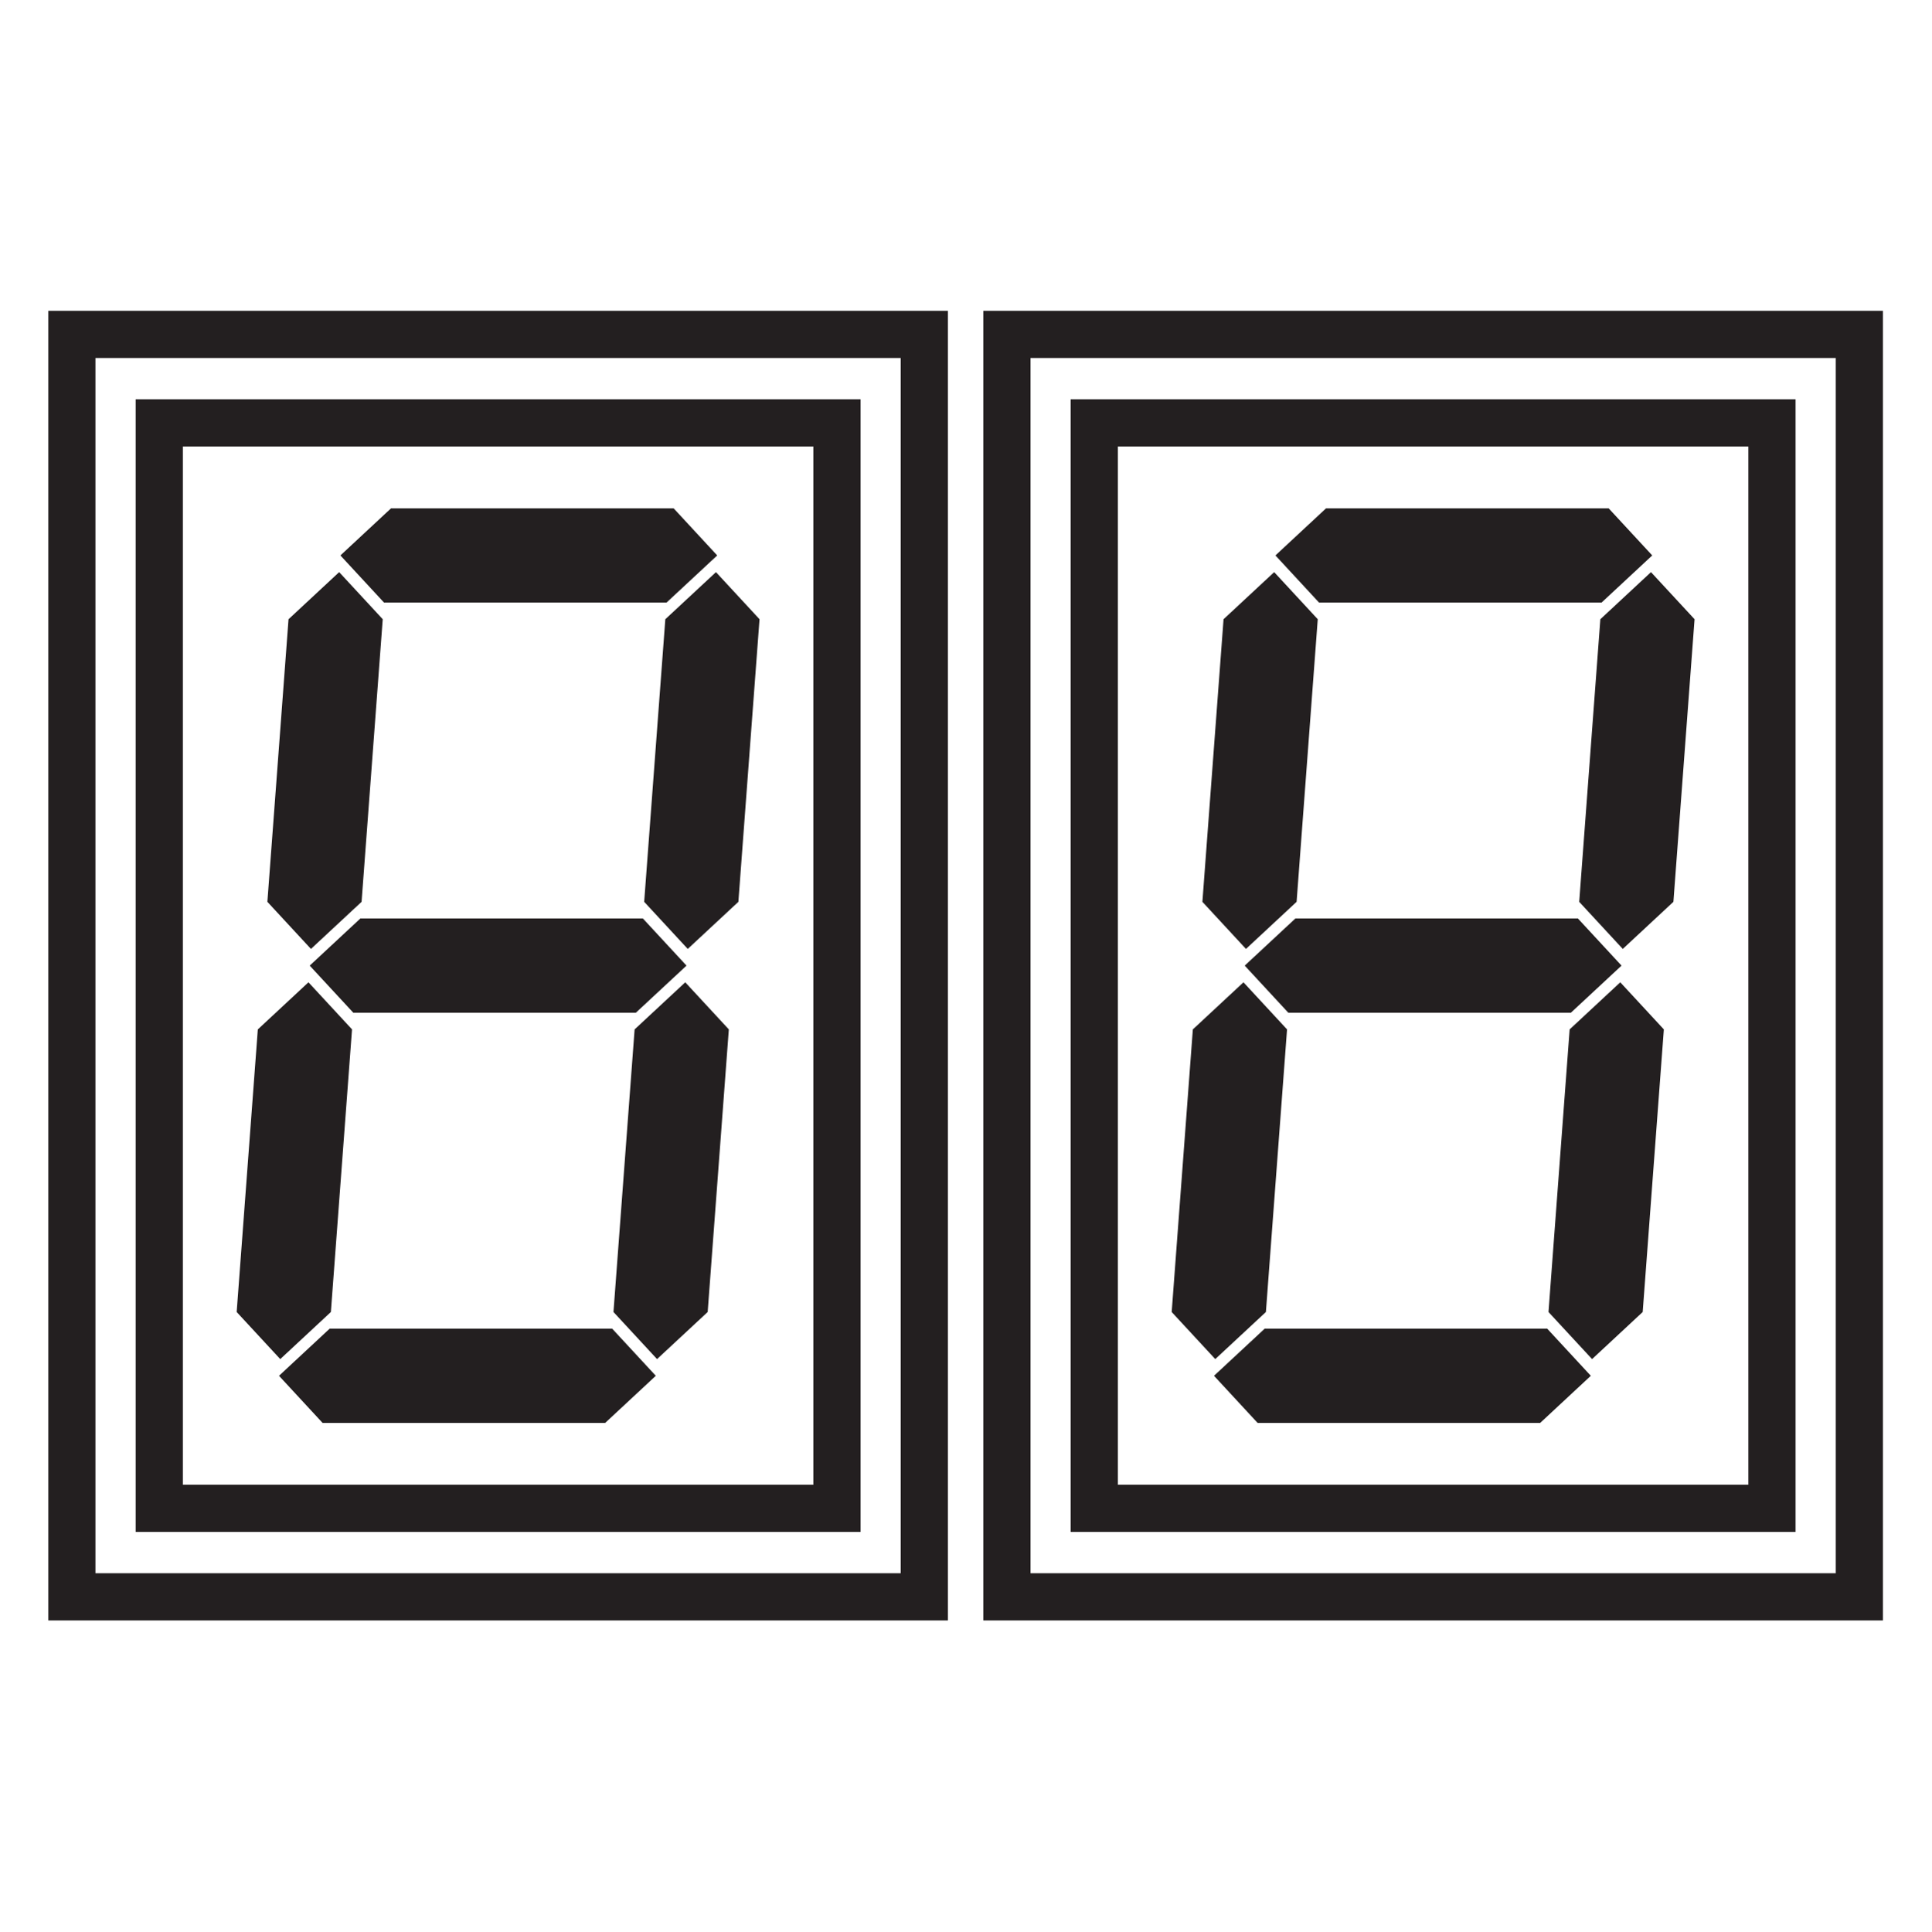
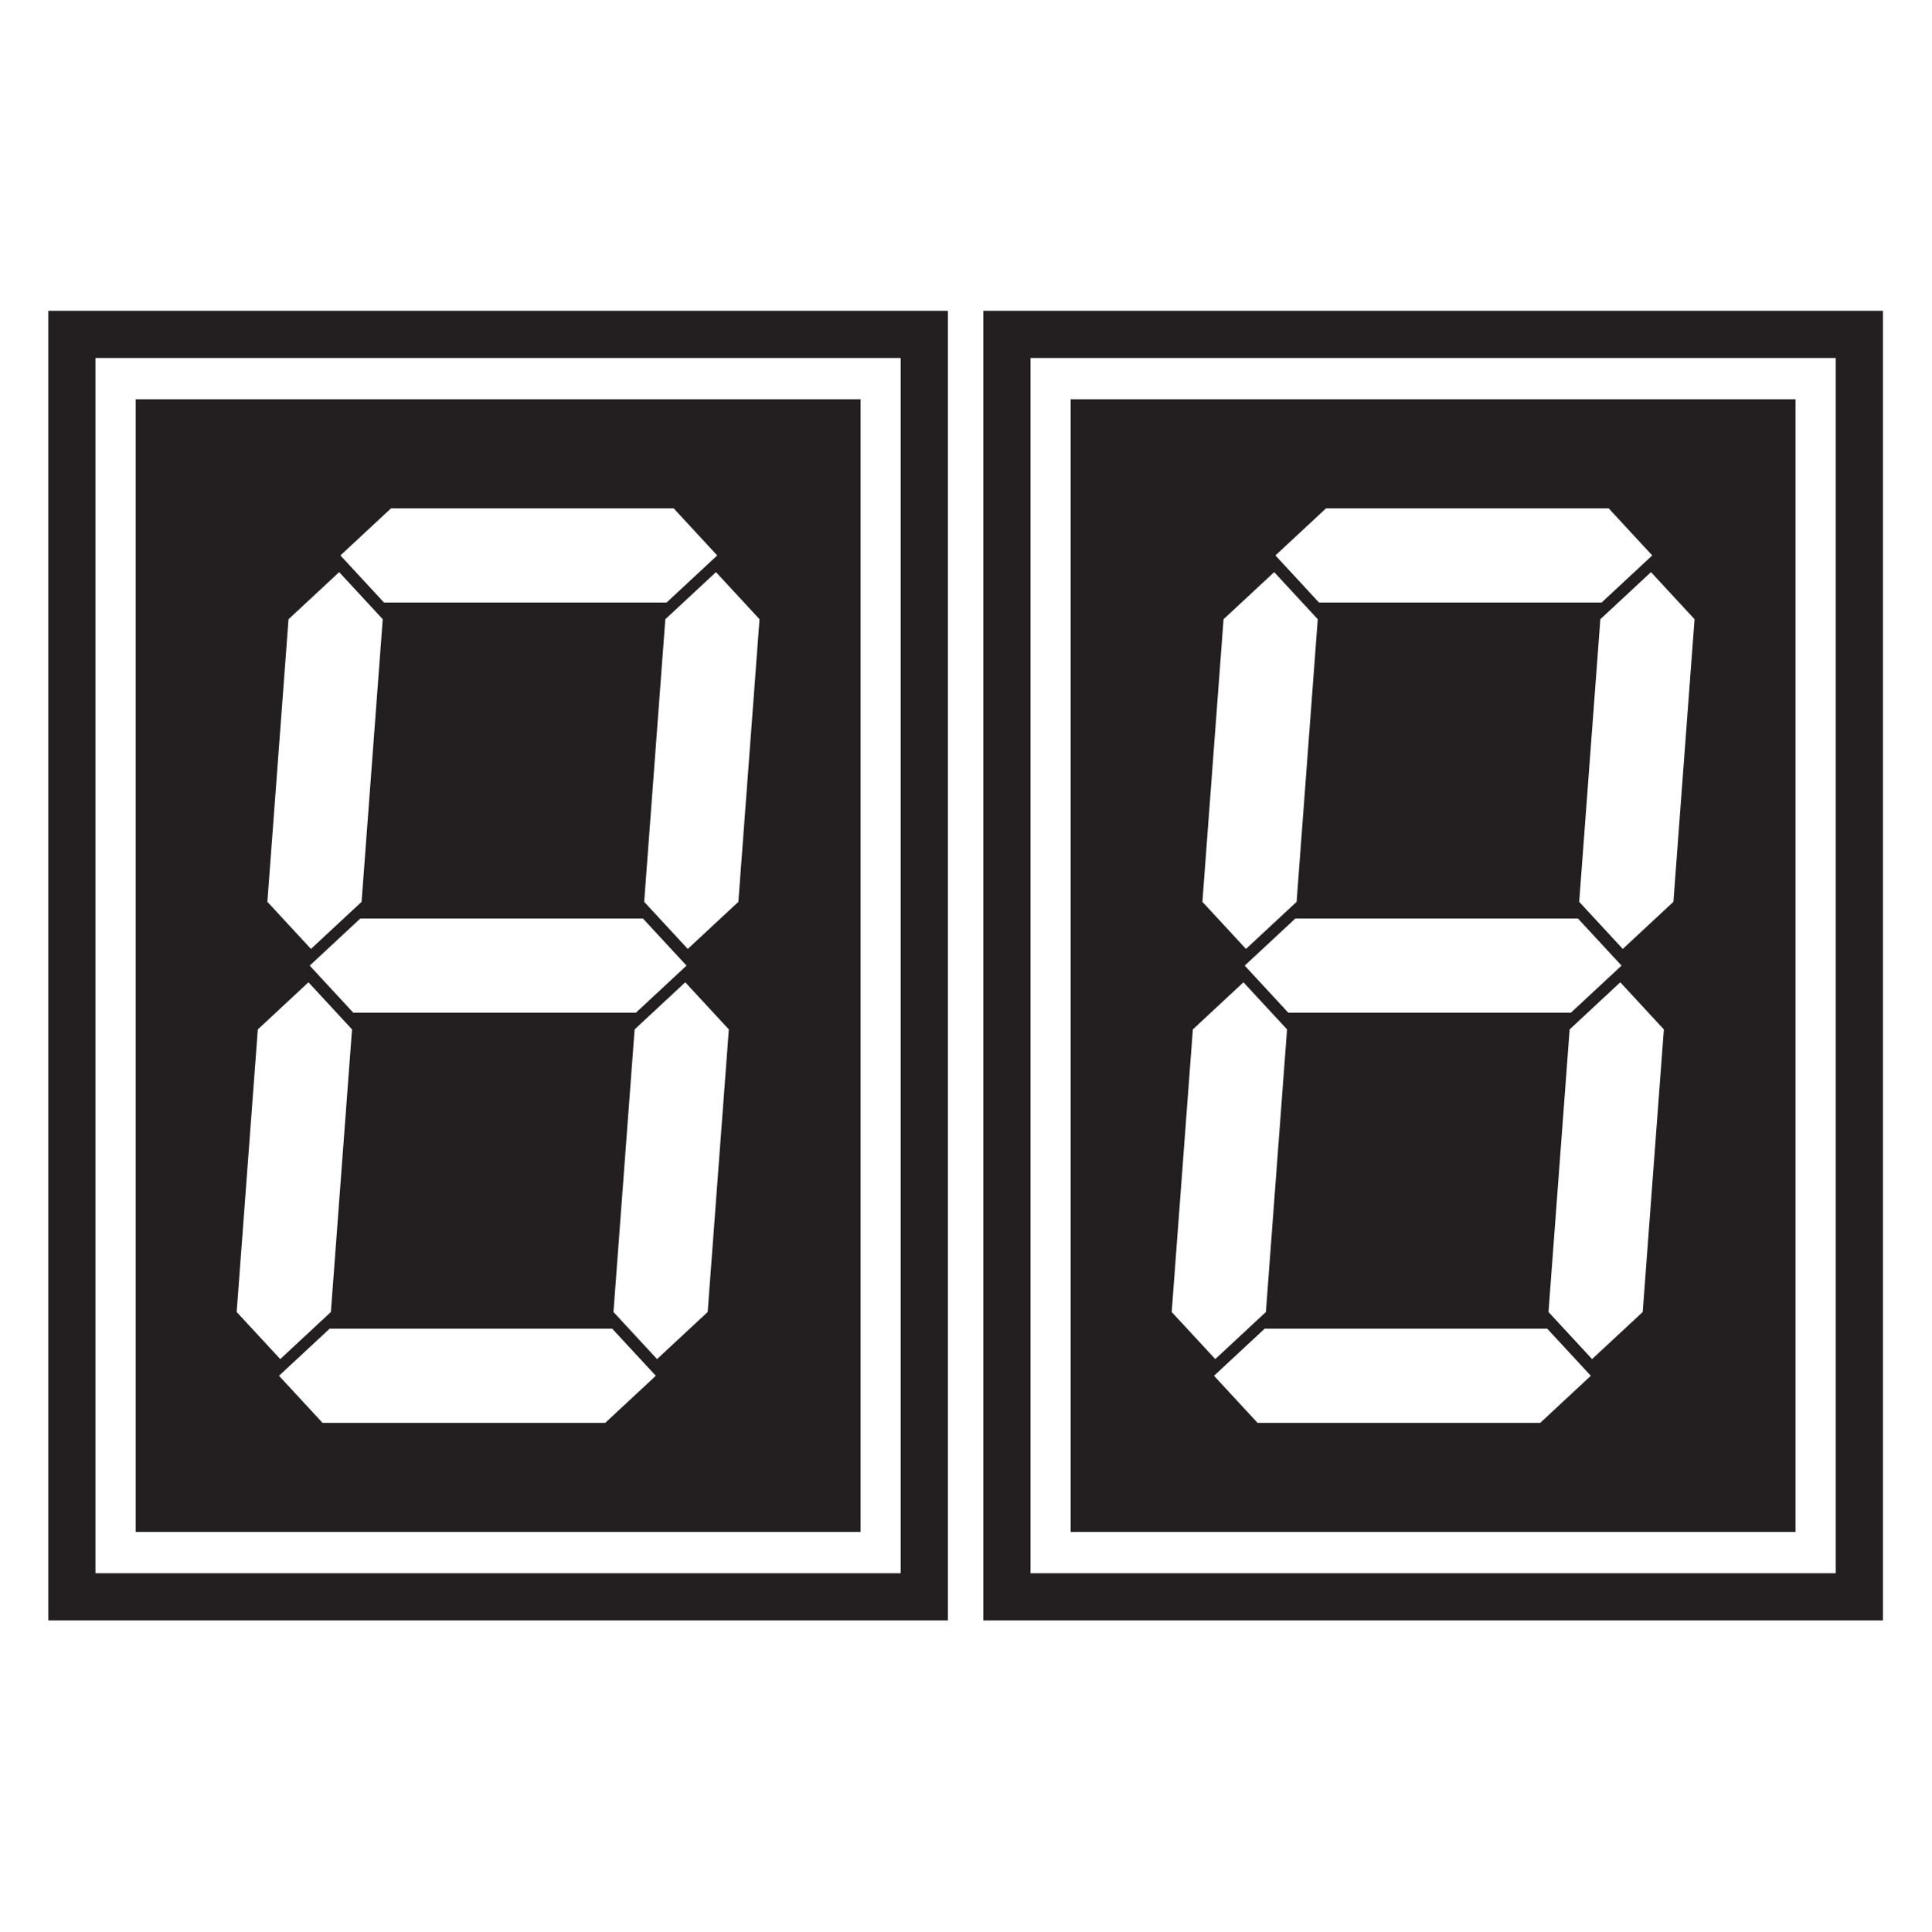
- <svg xmlns="http://www.w3.org/2000/svg" version="1.1" id="Layer_2" x="0px" y="0px" width="283.465px" height="283.465px" viewBox="0 0 283.465 283.465" enable-background="new 0 0 283.465 283.465" xml:space="preserve">
+ <svg xmlns="http://www.w3.org/2000/svg" version="1.1" id="Layer_3" x="0px" y="0px" width="283.465px" height="283.465px" viewBox="0 0 283.465 283.465" enable-background="new 0 0 283.465 283.465" xml:space="preserve">
  <g>
-     <g>
-       <path fill="none" d="M26.84,217.931h92.542V65.534H26.84V217.931z M88.826,208.854h-41.48l-6.396-6.914l7.431-6.912H89.86    l6.397,6.912L88.826,208.854z M51.854,148.646l-6.396-6.913l7.431-6.914h41.479l6.397,6.914l-7.432,6.913H51.854z     M103.872,192.577l-7.431,6.912l-6.396-6.912l3.104-41.482l7.432-6.913l6.396,6.913L103.872,192.577z M108.379,132.37    l-7.431,6.914l-6.396-6.914l3.104-41.481l7.432-6.913l6.396,6.913L108.379,132.37z M57.395,74.612h41.481l6.396,6.914    l-7.433,6.913H56.36l-6.396-6.913L57.395,74.612z M42.35,90.889l7.431-6.913l6.396,6.913l-3.105,41.481l-7.431,6.914l-6.396-6.914    L42.35,90.889z M37.843,151.095l7.431-6.913l6.396,6.913l-3.105,41.482l-7.431,6.912l-6.396-6.912L37.843,151.095z" />
-       <path fill="none" d="M14.014,230.919h118.194V52.546H14.014V230.919z M19.913,58.607h106.396v166.25H19.913V58.607z" />
-       <path fill="#231F20" d="M7.087,45.619v192.227h132.048V45.619H7.087z M132.208,230.919H14.014V52.546h118.194V230.919z" />
-       <polygon fill="#231F20" points="97.84,88.439 105.272,81.526 98.876,74.612 57.395,74.612 49.964,81.526 56.36,88.439   " />
-       <polygon fill="#231F20" points="97.656,90.889 94.552,132.37 100.948,139.284 108.379,132.37 111.483,90.889 105.088,83.976   " />
-       <polygon fill="#231F20" points="93.149,151.095 90.045,192.577 96.441,199.489 103.872,192.577 106.977,151.095 100.581,144.182       " />
-       <polygon fill="#231F20" points="48.381,195.027 40.95,201.939 47.346,208.854 88.826,208.854 96.258,201.939 89.86,195.027   " />
-       <polygon fill="#231F20" points="48.565,192.577 51.67,151.095 45.274,144.182 37.843,151.095 34.738,192.577 41.134,199.489   " />
-       <polygon fill="#231F20" points="53.072,132.37 56.177,90.889 49.781,83.976 42.35,90.889 39.245,132.37 45.641,139.284   " />
-       <polygon fill="#231F20" points="100.765,141.733 94.367,134.819 52.888,134.819 45.457,141.733 51.854,148.646 93.333,148.646       " />
-       <path fill="#231F20" d="M126.309,58.607H19.913v166.25h106.396V58.607z M119.382,217.931H26.84V65.534h92.542V217.931z" />
-     </g>
-     <g>
-       <path fill="none" d="M164.083,217.931h92.542V65.534h-92.542V217.931z M226.069,208.854H184.59l-6.396-6.914l7.432-6.912h41.479    l6.397,6.912L226.069,208.854z M189.097,148.646l-6.396-6.913l7.432-6.914h41.479l6.398,6.914l-7.433,6.913H189.097z     M241.115,192.577l-7.431,6.912l-6.396-6.912l3.104-41.482l7.432-6.913l6.396,6.913L241.115,192.577z M245.622,132.37    l-7.431,6.914l-6.396-6.914l3.105-41.481l7.431-6.913l6.396,6.913L245.622,132.37z M194.638,74.612h41.481l6.396,6.914    l-7.432,6.913h-41.48l-6.396-6.913L194.638,74.612z M179.593,90.889l7.432-6.913l6.396,6.913l-3.104,41.481l-7.432,6.914    l-6.396-6.914L179.593,90.889z M175.086,151.095l7.432-6.913l6.396,6.913l-3.104,41.482l-7.432,6.912l-6.396-6.912    L175.086,151.095z" />
-       <path fill="none" d="M151.257,230.919h118.194V52.546H151.257V230.919z M157.156,58.607h106.396v166.25H157.156V58.607z" />
-       <path fill="#231F20" d="M144.33,45.619v192.227h132.048V45.619H144.33z M269.451,230.919H151.257V52.546h118.194V230.919z" />
-       <polygon fill="#231F20" points="235.084,88.439 242.516,81.526 236.119,74.612 194.638,74.612 187.208,81.526 193.604,88.439       " />
-       <polygon fill="#231F20" points="234.9,90.889 231.795,132.37 238.191,139.284 245.622,132.37 248.728,90.889 242.331,83.976   " />
-       <polygon fill="#231F20" points="230.393,151.095 227.288,192.577 233.685,199.489 241.115,192.577 244.22,151.095     237.824,144.182   " />
-       <polygon fill="#231F20" points="185.625,195.027 178.193,201.939 184.59,208.854 226.069,208.854 233.501,201.939     227.104,195.027   " />
-       <polygon fill="#231F20" points="185.809,192.577 188.913,151.095 182.518,144.182 175.086,151.095 171.981,192.577     178.377,199.489   " />
-       <polygon fill="#231F20" points="190.315,132.37 193.42,90.889 187.024,83.976 179.593,90.889 176.488,132.37 182.884,139.284       " />
-       <polygon fill="#231F20" points="238.009,141.733 231.61,134.819 190.132,134.819 182.7,141.733 189.097,148.646 230.576,148.646       " />
-       <path fill="#231F20" d="M263.552,58.607H157.156v166.25h106.396V58.607z M256.625,217.931h-92.542V65.534h92.542V217.931z" />
-     </g>
+     <rect x="164.083" y="65.534" fill="none" width="0.001" height="152.397" />
+     <path fill="none" d="M151.257,230.919h118.194V52.546H151.257V230.919z M157.156,58.607h106.396v166.25H157.156V58.607z" />
+     <path fill="none" d="M132.208,52.546H14.014v178.373h118.194V52.546z M126.309,224.857H19.913V58.607h106.396V224.857z" />
+     <path fill="#231F20" d="M7.087,237.846h132.048V45.619H7.087V237.846z M14.014,52.546h118.194v178.373H14.014V52.546z" />
+     <path fill="#231F20" d="M19.913,224.857h106.396V58.607H19.913V224.857z M56.177,90.889l-3.105,41.481l-7.431,6.914l-6.396-6.914   l3.105-41.481l7.431-6.913L56.177,90.889z M49.964,81.526l7.431-6.914h41.481l6.396,6.914l-7.432,6.913H56.36L49.964,81.526z    M52.888,134.819h41.479l6.398,6.914l-7.432,6.914H51.854l-6.397-6.914L52.888,134.819z M89.86,195.027l6.398,6.912l-7.432,6.914   h-41.48l-6.396-6.914l7.431-6.912H89.86z M90.045,192.577l3.104-41.481l7.432-6.914l6.396,6.914l-3.105,41.481l-7.431,6.911   L90.045,192.577z M100.948,139.284l-6.396-6.914l3.104-41.481l7.432-6.913l6.395,6.913l-3.104,41.481L100.948,139.284z    M37.843,151.096l7.431-6.914l6.396,6.914l-3.105,41.481l-7.431,6.911l-6.396-6.911L37.843,151.096z" />
+     <path fill="#231F20" d="M144.33,45.619v192.227h132.048V45.619H144.33z M269.451,230.919H151.257V52.546h118.194V230.919z" />
+     <path fill="#231F20" d="M263.553,58.607H157.156v166.25h106.396V58.607z M248.727,90.889l-3.104,41.481l-7.432,6.914l-6.395-6.914   l3.104-41.481l7.432-6.913L248.727,90.889z M178.194,201.939l7.431-6.912h41.479l6.398,6.912l-7.432,6.914h-0.002H184.59   L178.194,201.939z M182.701,141.733l7.432-6.914h41.477h0.002l6.398,6.914l-7.433,6.914h-0.001h-41.479L182.701,141.733z    M227.289,192.577l3.104-41.481l7.433-6.914l6.396,6.914l-3.104,41.481l-7.431,6.911L227.289,192.577z M235.084,88.439h-41.48   l-6.396-6.913l7.431-6.914h41.48h0.001l6.396,6.914L235.084,88.439z M193.422,90.889l-3.105,41.481l-7.432,6.914l-6.396-6.914   l3.104-41.481l7.432-6.913L193.422,90.889z M188.914,151.096l-3.105,41.481l-7.431,6.911l-6.396-6.911l3.104-41.481l7.431-6.914   L188.914,151.096z M164.083,217.932V65.534h0.001L164.083,217.932L164.083,217.932z" />
  </g>
</svg>
